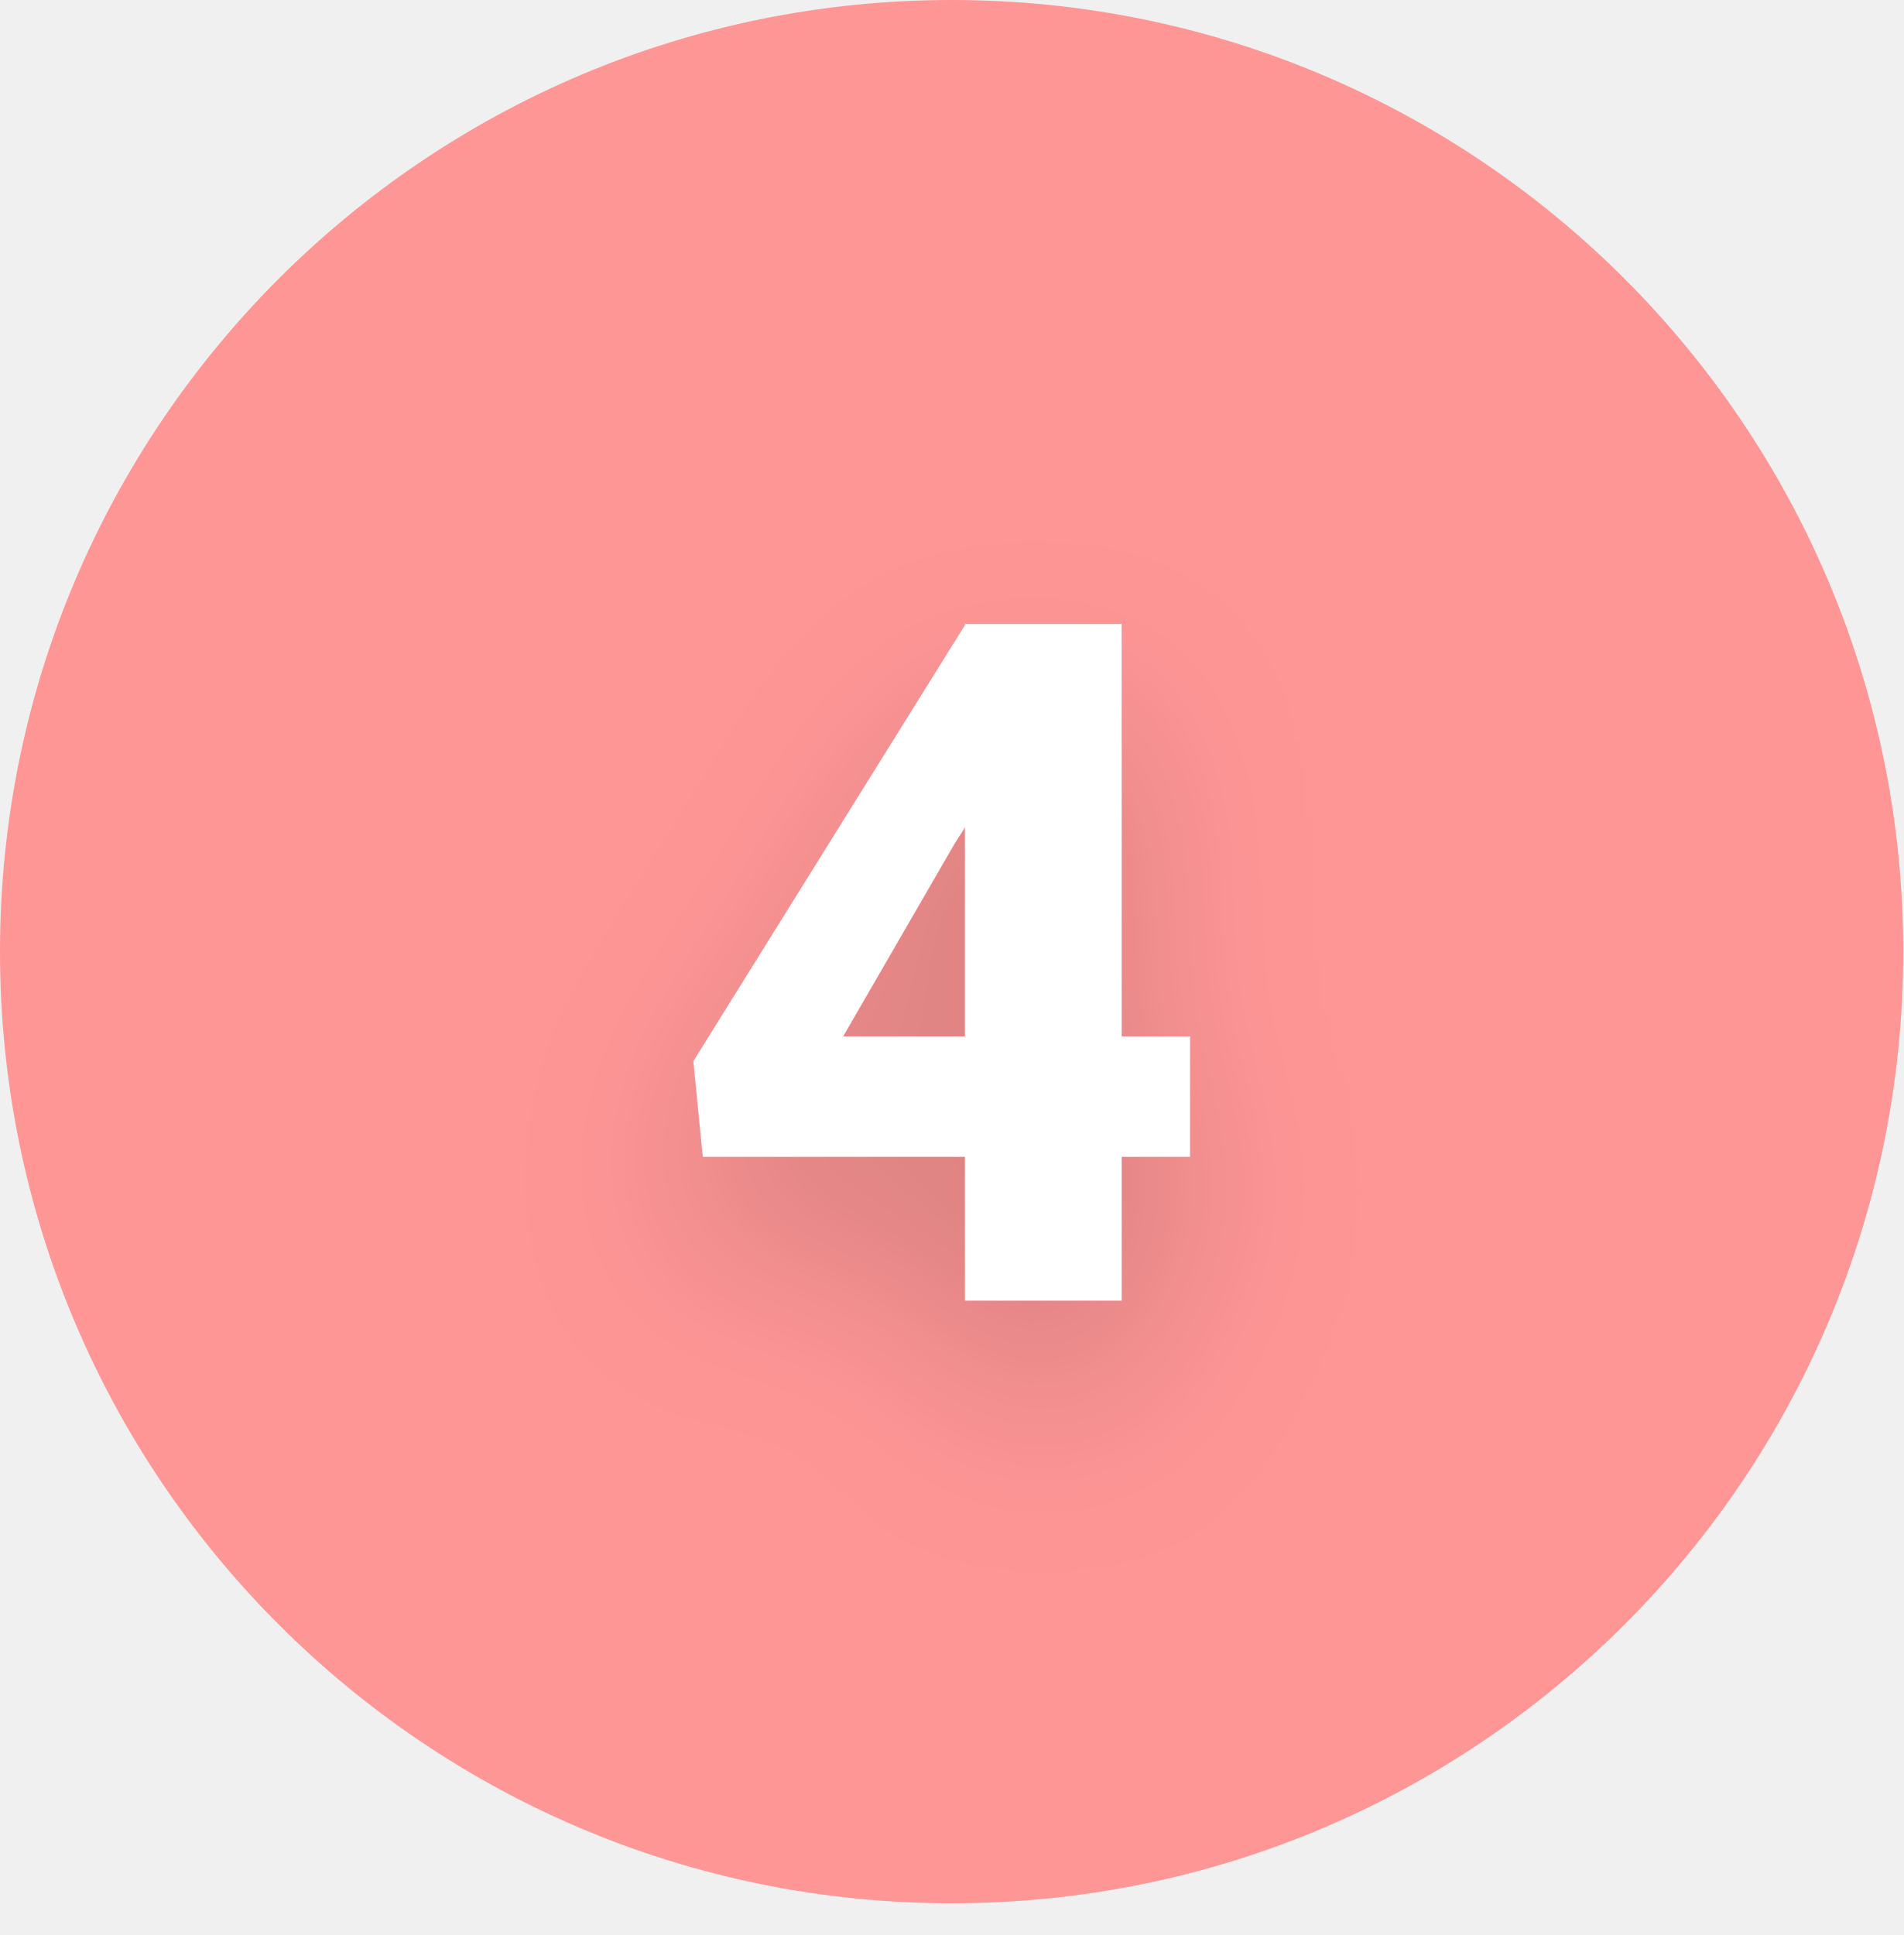
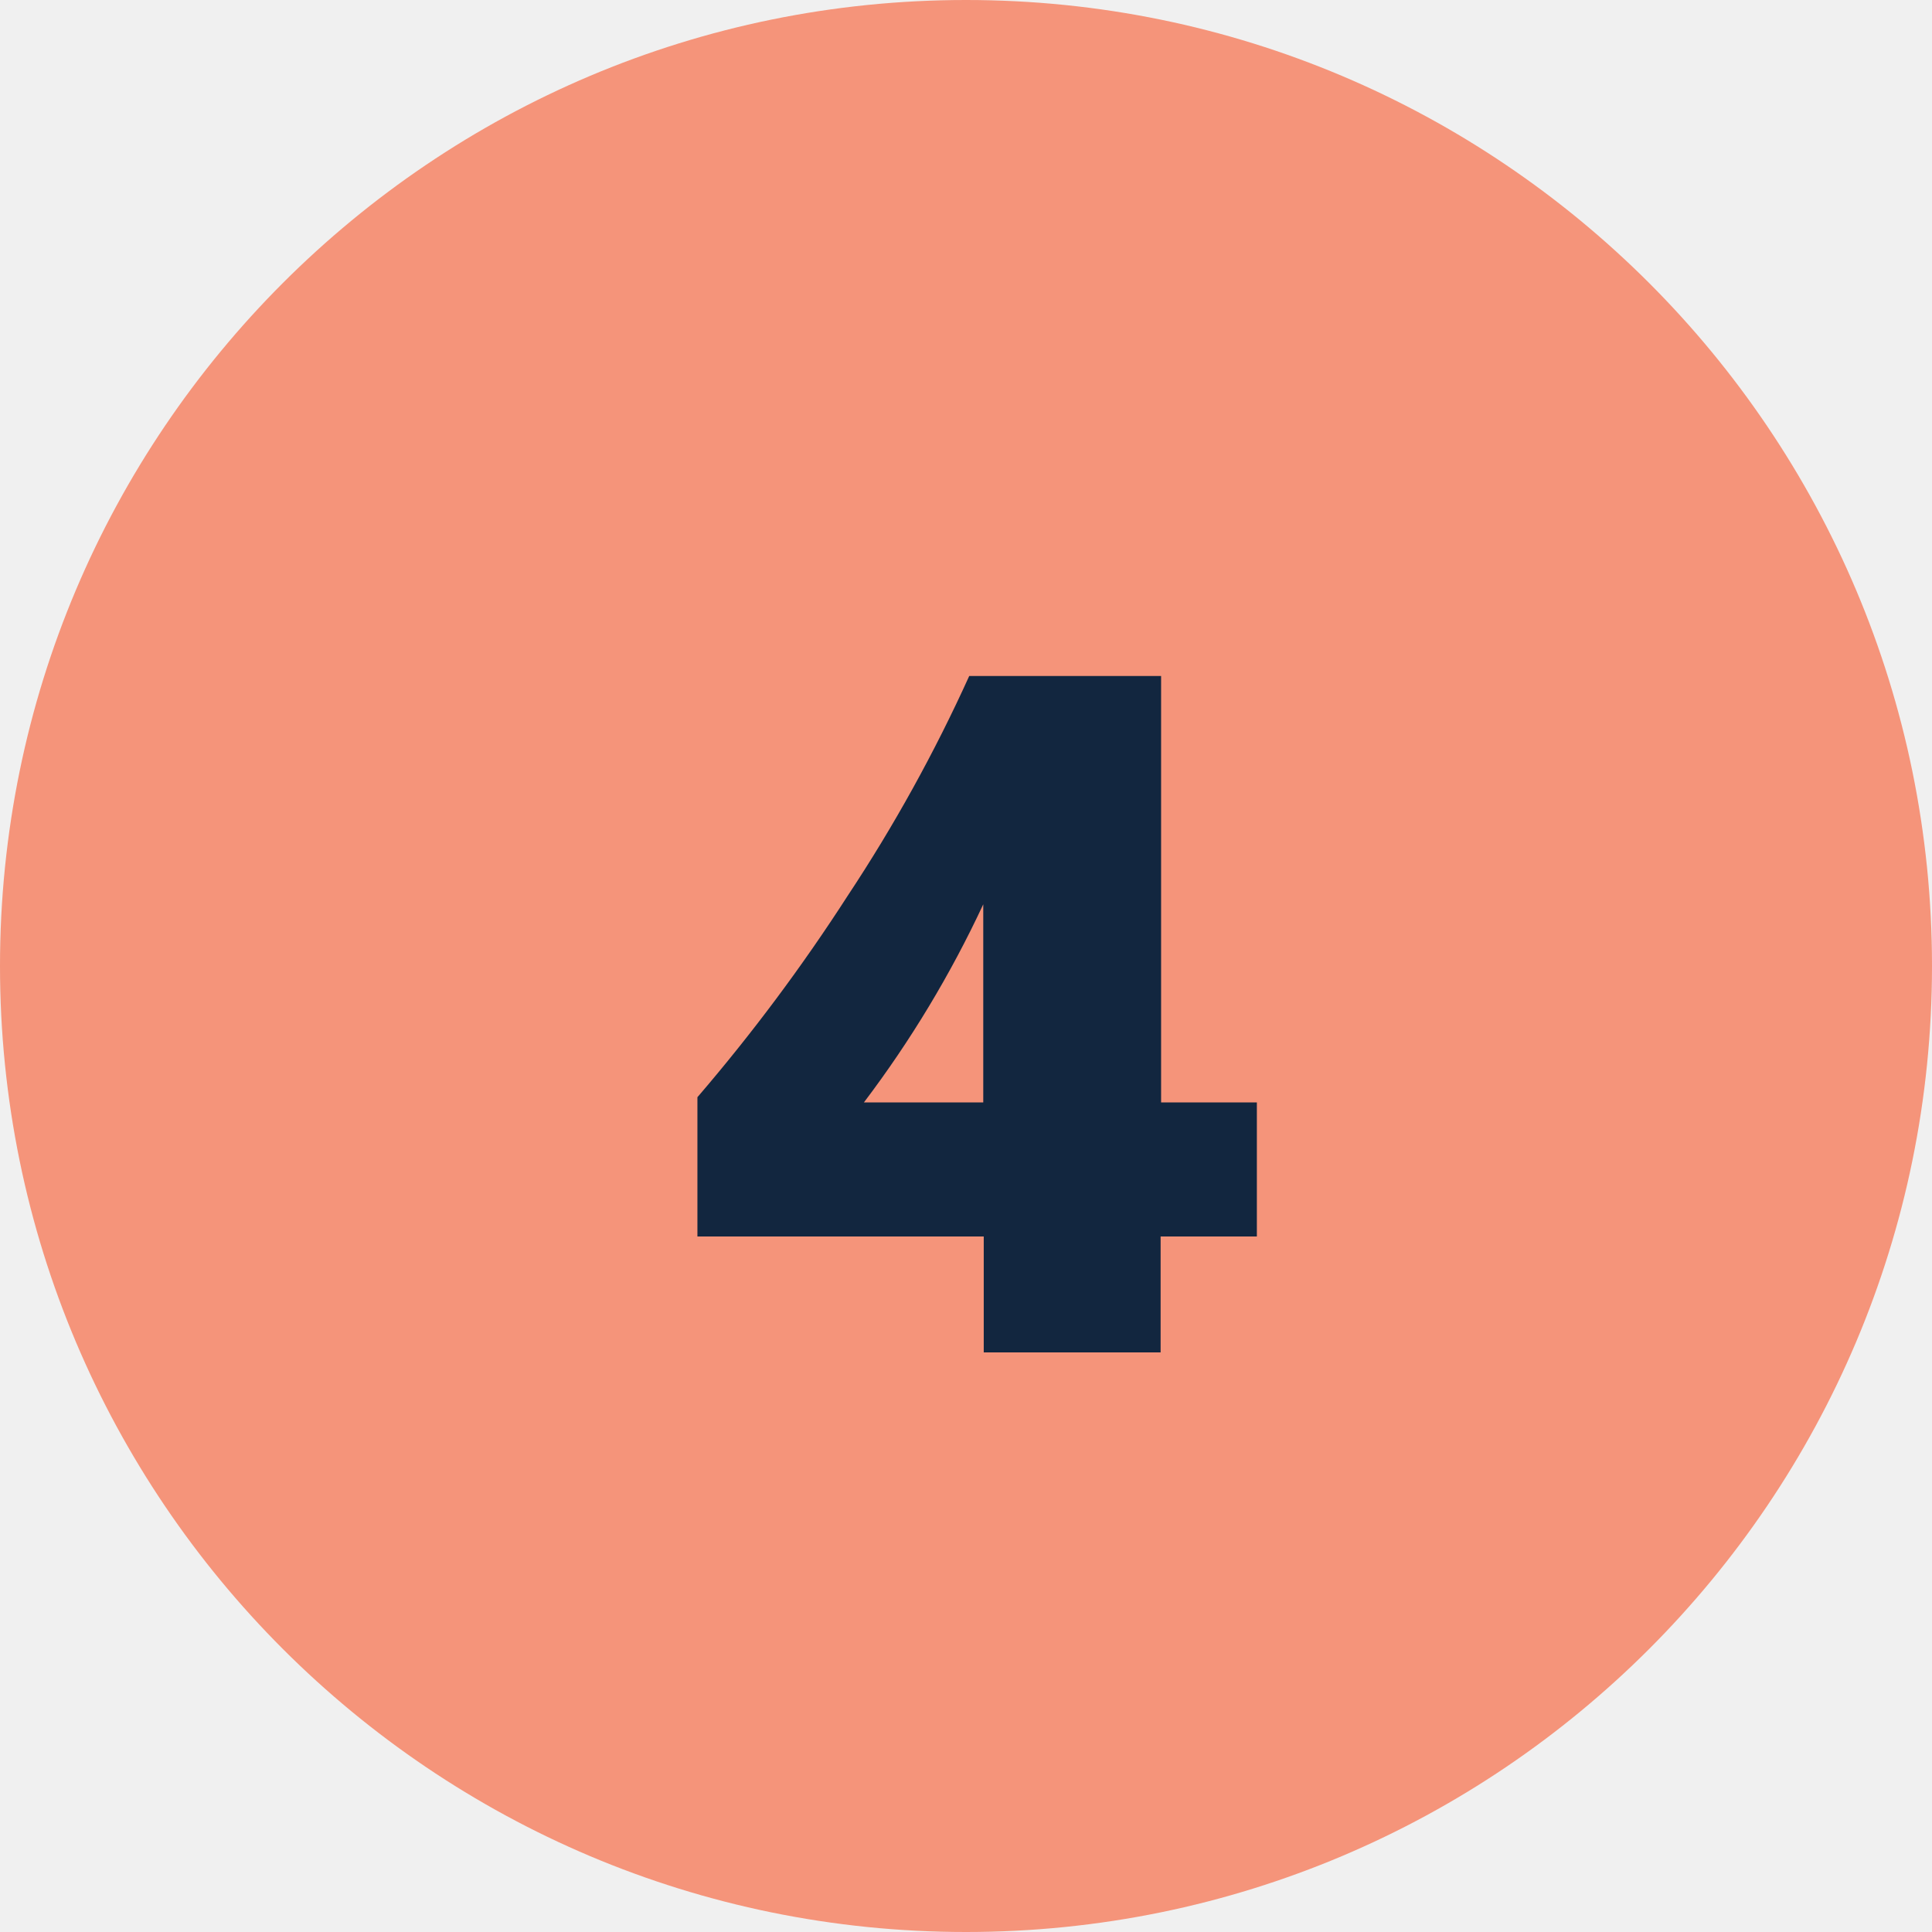
- <svg xmlns="http://www.w3.org/2000/svg" width="60" height="61" viewBox="0 0 60 61">
-   <defs>
-     <filter id="a" x="12" y="4" width="36" height="57" filterUnits="userSpaceOnUse">
-       <feOffset dy="3" input="SourceAlpha" />
-       <feGaussianBlur stdDeviation="3" result="b" />
-       <feFlood flood-opacity="0.161" />
-       <feComposite operator="in" in2="b" />
-       <feComposite in="SourceGraphic" />
-     </filter>
-   </defs>
-   <g transform="translate(-284 -13123.5)">
-     <circle cx="30" cy="30" r="30" transform="translate(284 13123.5)" fill="#ff9696" />
-     <g transform="matrix(1, 0, 0, 1, 284, 13123.5)" filter="url(#a)">
-       <text transform="translate(21 10)" fill="#fff" font-size="30" font-family="Roboto-Black, Roboto" font-weight="800">
-         <tspan x="0" y="31">4</tspan>
-       </text>
-     </g>
+ <svg xmlns="http://www.w3.org/2000/svg" width="60" height="60" viewBox="0 0 60 60">
+   <g id="Grupo_1069607" data-name="Grupo 1069607" transform="translate(-284 -9737.039)">
+     <path id="Trazado_773604" data-name="Trazado 773604" d="M30,0A30,30,0,1,1,0,30,30,30,0,0,1,30,0Z" transform="translate(284 9737.039)" fill="#f5947a" />
+     <path id="Trazado_773605" data-name="Trazado 773605" d="M15.059,10.994V24.236h2.974V28.4H15.044V32H9.551V28.4H.659V24.075A56.936,56.936,0,0,0,5.325,17.82,48.945,48.945,0,0,0,9.1,10.994ZM9.536,24.236V18.084A33.955,33.955,0,0,1,5.83,24.236Z" transform="translate(305 9747.039)" fill="#12263f" />
  </g>
</svg>
